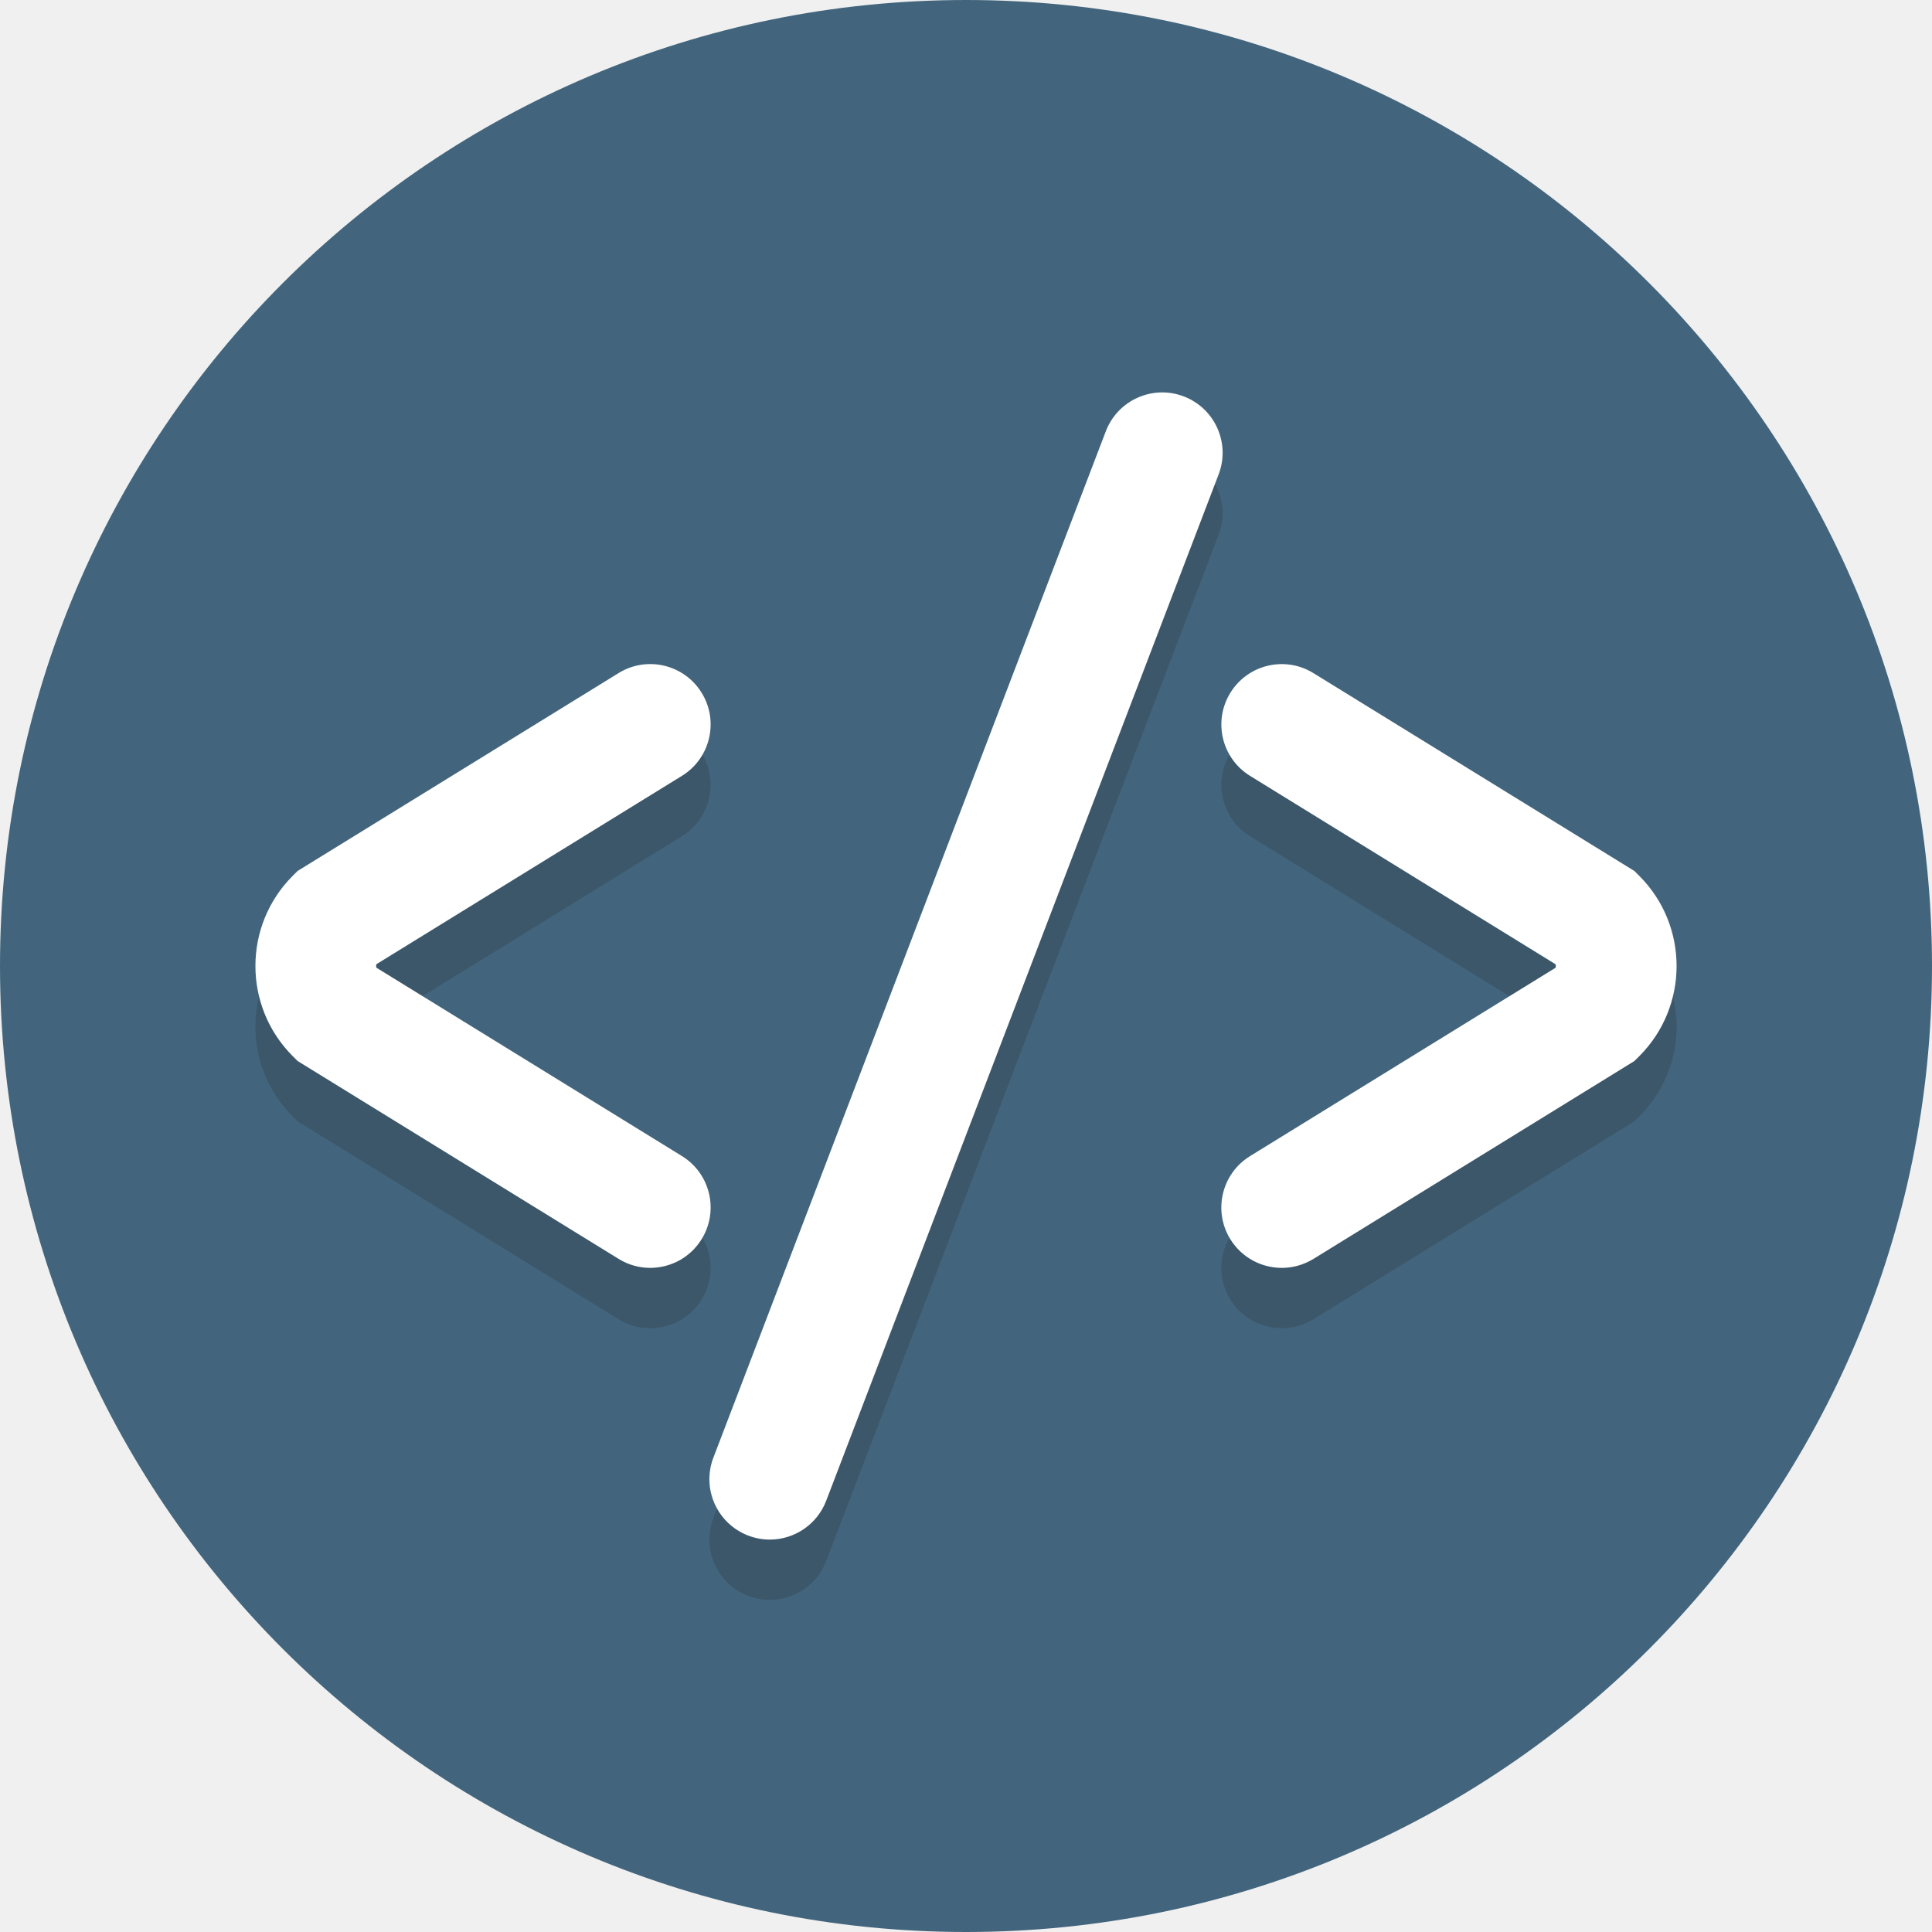
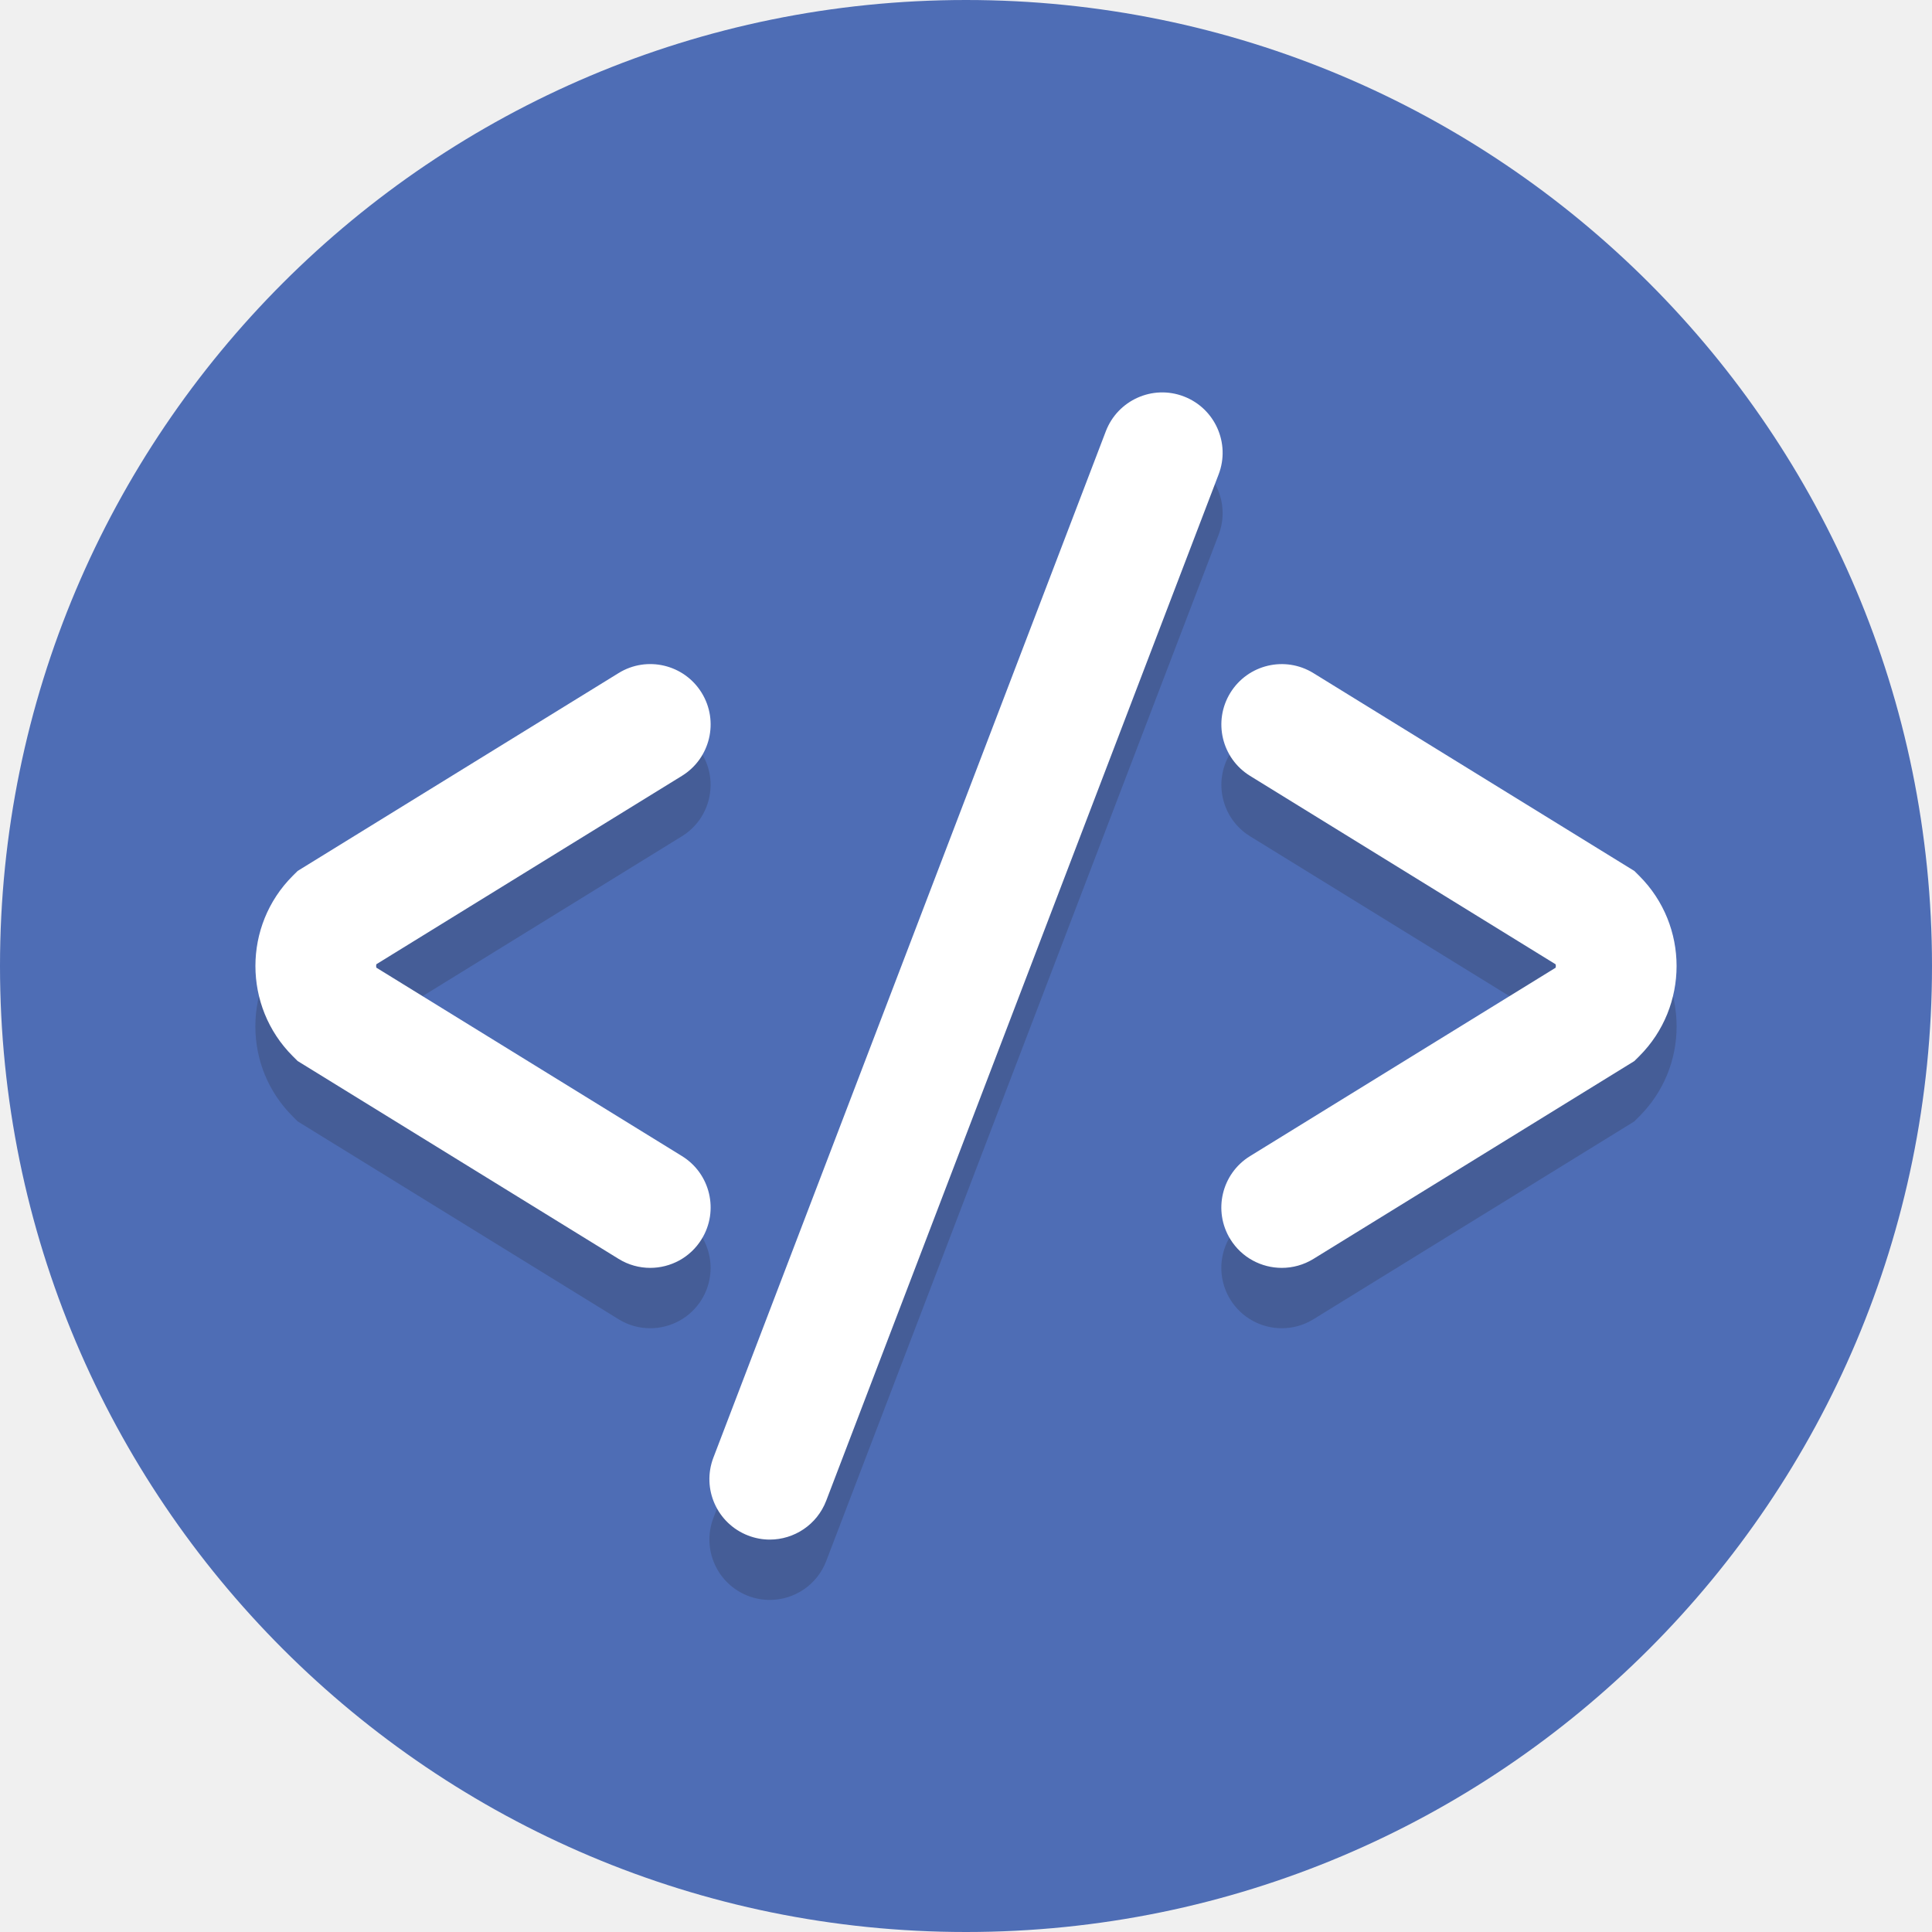
<svg xmlns="http://www.w3.org/2000/svg" enable-background="new 0 0 64 64" height="64px" version="1.1" viewBox="0 0 64 64" width="64px" xml:space="preserve">
  <g id="Layer_1">
    <g>
-       <circle cx="32" cy="32" fill="#42657d" r="32" />
+       <circle cx="32" cy="32" fill="#4e6db5" r="32" />
    </g>
    <g opacity="0.2">
      <g>
        <g>
          <path d="M42.461,44c-0.671,0-1.326-0.338-1.705-0.951c-0.58-0.94-0.287-2.172,0.653-2.752l10.124-6.242      c0.005-0.018,0.007-0.036,0.007-0.056s-0.002-0.038-0.007-0.056L41.41,27.703c-0.94-0.58-1.232-1.812-0.653-2.752      c0.58-0.94,1.812-1.232,2.752-0.653l10.63,6.554l0.165,0.165c0.797,0.797,1.236,1.856,1.236,2.983      c0,1.126-0.439,2.186-1.236,2.983l-0.166,0.166l-10.63,6.554C43.182,43.904,42.819,44,42.461,44z" fill="#231F20" />
        </g>
      </g>
      <g>
        <g>
          <path d="M21.539,44c-0.358,0-0.721-0.096-1.048-0.298l-10.63-6.554l-0.166-0.166      C8.898,36.186,8.459,35.126,8.459,34c0-1.127,0.439-2.187,1.236-2.983l0.165-0.165l10.63-6.554      c0.941-0.58,2.172-0.287,2.752,0.653c0.58,0.94,0.287,2.172-0.653,2.752l-10.124,6.242c-0.005,0.018-0.007,0.036-0.007,0.056      s0.002,0.038,0.007,0.056l10.124,6.242c0.94,0.58,1.232,1.812,0.653,2.752C22.865,43.663,22.209,44,21.539,44z" fill="#231F20" />
        </g>
      </g>
    </g>
    <g opacity="0.2">
      <g>
        <path d="M25.5,53c-0.237,0-0.479-0.042-0.714-0.132c-1.032-0.395-1.548-1.551-1.154-2.583l13-34     c0.395-1.032,1.551-1.549,2.583-1.154c1.032,0.395,1.548,1.551,1.154,2.583l-13,34C27.063,52.511,26.305,53,25.5,53z" fill="#231F20" />
      </g>
    </g>
    <g>
      <g>
        <path d="M42.461,42c-0.671,0-1.327-0.337-1.705-0.95c-0.58-0.94-0.287-2.173,0.653-2.752l10.123-6.241     c0.01-0.037,0.01-0.076,0-0.113L41.41,25.702c-0.94-0.579-1.233-1.812-0.653-2.752c0.58-0.94,1.811-1.233,2.752-0.652     l10.631,6.554l0.166,0.165c1.644,1.646,1.644,4.321,0,5.967l-0.166,0.165l-10.631,6.554C43.182,41.904,42.819,42,42.461,42z" fill="#FFFFFF" />
      </g>
      <g>
        <path d="M21.539,42c-0.358,0-0.72-0.096-1.047-0.298L9.86,35.148l-0.166-0.165c-1.644-1.646-1.644-4.321,0-5.967     l0.166-0.165l10.631-6.554c0.939-0.581,2.173-0.288,2.752,0.652c0.58,0.94,0.287,2.173-0.653,2.752l-10.123,6.241     c-0.01,0.037-0.01,0.076,0,0.113l10.123,6.241c0.94,0.579,1.233,1.812,0.653,2.752C22.865,41.663,22.209,42,21.539,42z" fill="#FFFFFF" />
      </g>
    </g>
    <g>
      <path d="M25.5,51.001c-0.237,0-0.479-0.043-0.714-0.133c-1.032-0.395-1.548-1.551-1.154-2.582l13-34    c0.395-1.031,1.551-1.55,2.583-1.154c1.032,0.395,1.548,1.551,1.154,2.582l-13,34C27.063,50.511,26.305,51.001,25.5,51.001z" fill="#FFFFFF" />
    </g>
  </g>
  <g id="Layer_2" />
</svg>
